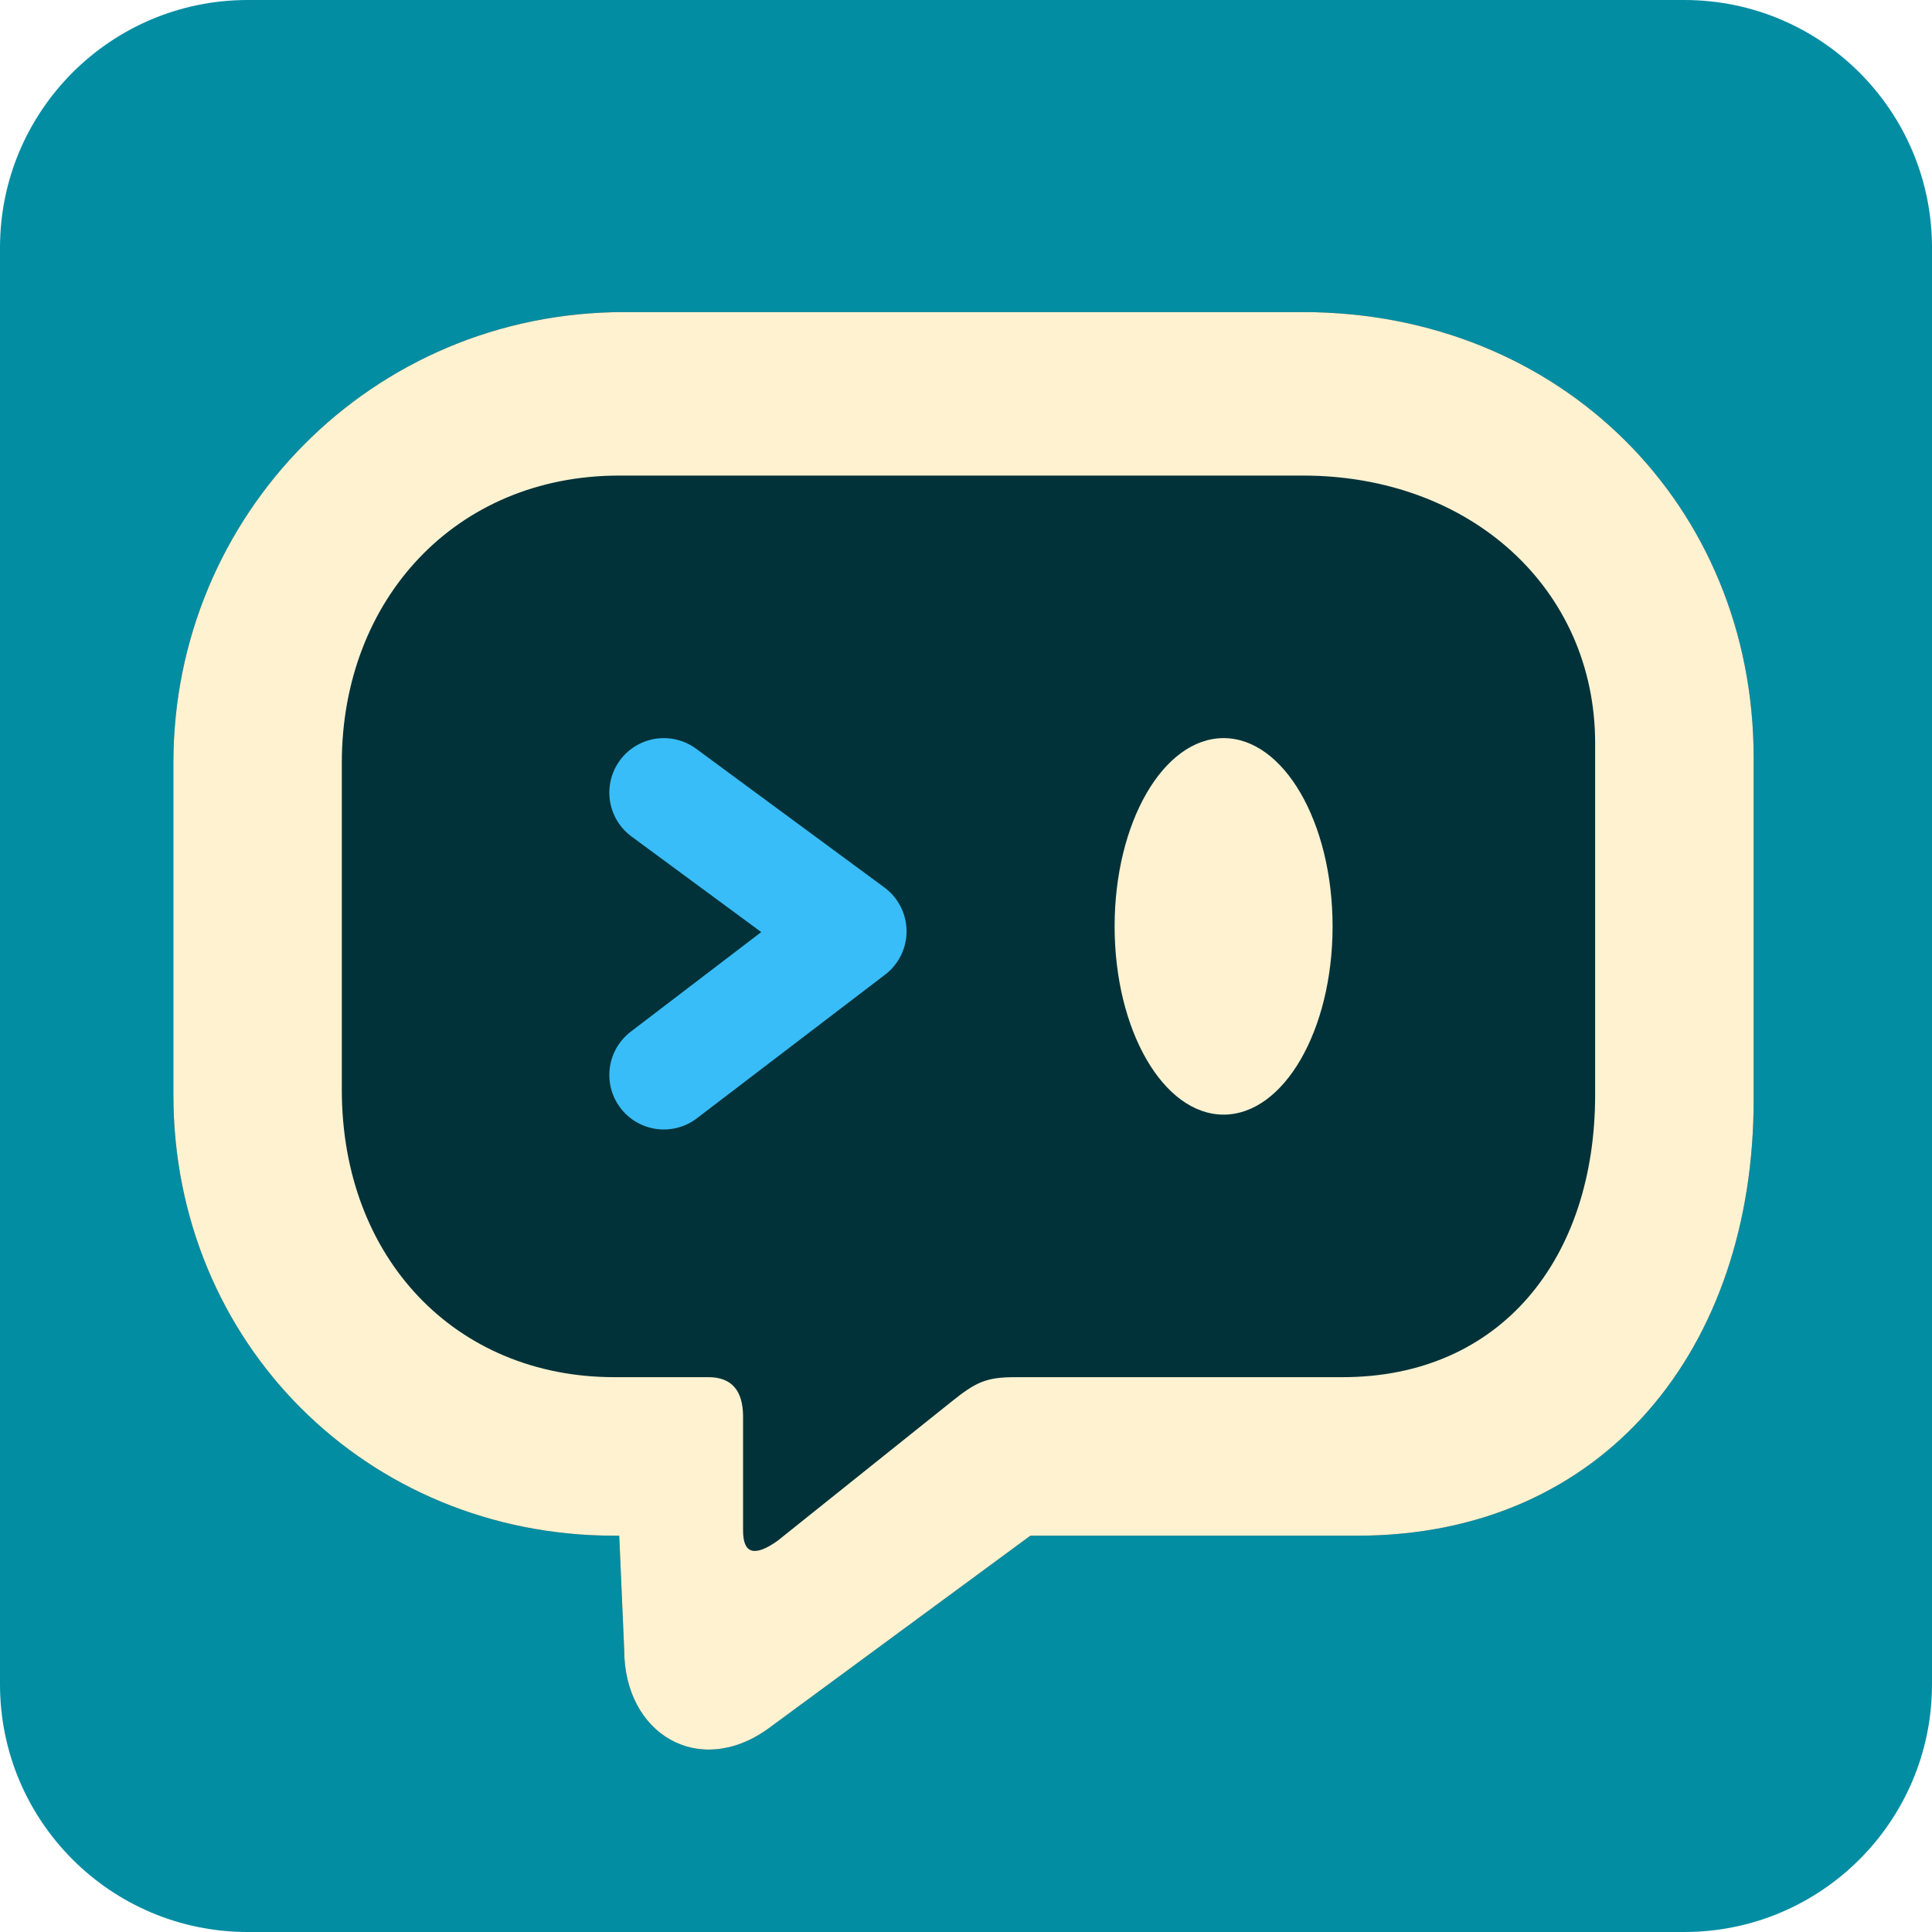
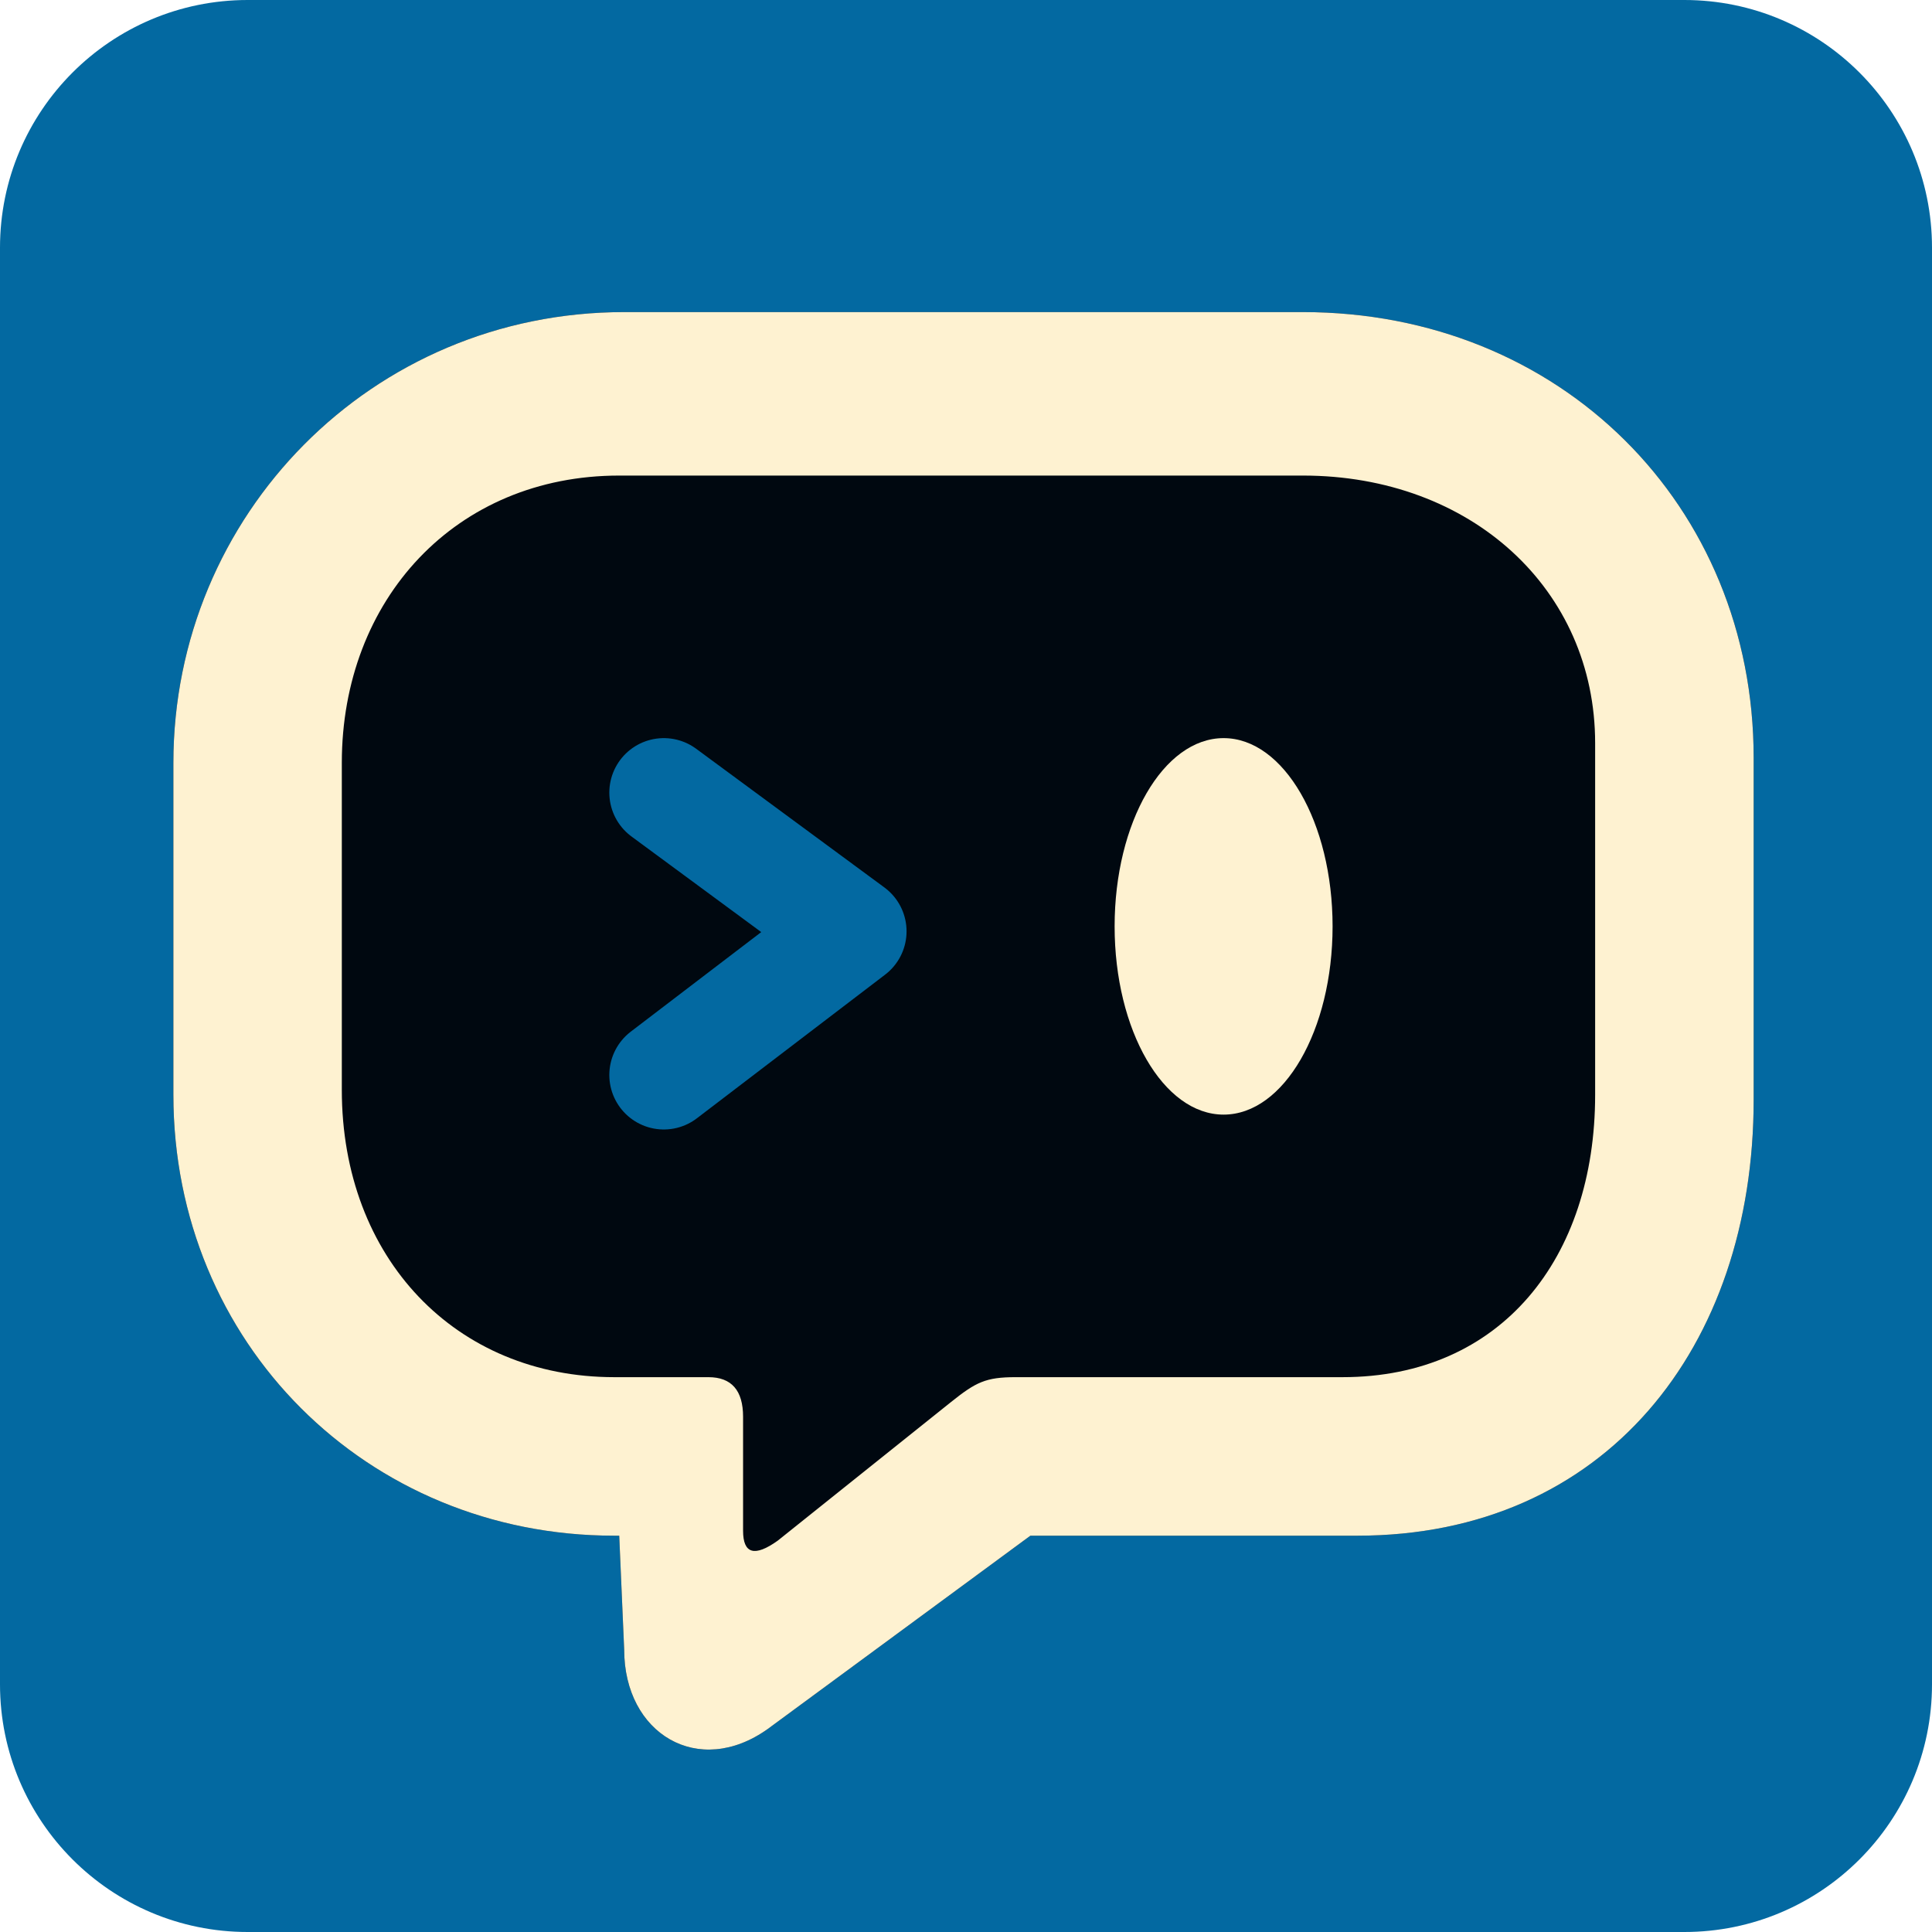
- <svg xmlns="http://www.w3.org/2000/svg" width="32" height="32" viewBox="0 0 390 390" role="img" aria-labelledby="shellboy-teal-32-title">
-   <rect id="shellboy-teal-32-tile" width="390" height="390" rx="50" fill="#028da3" />
-   <path id="shellboy-teal-32-face" d="M126 63 H263 C315 63 354 102 354 153 V222 C354 272 324 310 274 310 H208 L155 349 C141 359 126 350 126 333 L125 310 H124 C74 310 35 271 35 221 V154 C35 104 75 63 126 63 Z" fill="#023239" />
-   <path id="shellboy-teal-32-bubble" d="M126 63 H263 C315 63 354 102 354 153 V222 C354 272 324 310 274 310 H208 L155 349 C141 359 126 350 126 333 L125 310 H124 C74 310 35 271 35 221 V154 C35 104 75 63 126 63 Z M125 96 H263 C297 96 322 119 322 150 V221 C322 254 303 278 271 278 H205 C199 278 197 279 192 283 L157 311 Q150 316 150 309 V286 Q150 278 143 278 H124 C92 278 69 254 69 220 V154 C69 121 92 96 125 96 Z" fill="#FEF2D1" fill-rule="evenodd" />
-   <path id="shellboy-teal-32-wink" d="M134 160 L172 188 L134 217" fill="none" stroke="#38bdf8" stroke-width="22" stroke-linecap="round" stroke-linejoin="round" />
-   <ellipse id="shellboy-teal-32-eye" cx="247" cy="187" rx="22" ry="38" fill="#FEF2D1" />
+ <svg xmlns="http://www.w3.org/2000/svg" width="32" height="32" viewBox="0 0 390 390">
+   <rect width="390" height="390" rx="50" class="tile" fill="#0369a1" />
+   <path d="M126 63 H263 C315 63 354 102 354 153 V222 C354 272 324 310 274 310 H208 L155 349 C141 359 126 350 126 333 L125 310 H124 C74 310 35 271 35 221 V154 C35 104 75 63 126 63 Z" class="face" fill="#000810" />
+   <path d="M126 63 H263 C315 63 354 102 354 153 V222 C354 272 324 310 274 310 H208 L155 349 C141 359 126 350 126 333 L125 310 H124 C74 310 35 271 35 221 V154 C35 104 75 63 126 63 Z M125 96 H263 C297 96 322 119 322 150 V221 C322 254 303 278 271 278 H205 C199 278 197 279 192 283 L157 311 Q150 316 150 309 V286 Q150 278 143 278 H124 C92 278 69 254 69 220 V154 C69 121 92 96 125 96 Z" fill-rule="evenodd" class="bubble" fill="#FEF2D1" />
+   <path d="M134 160 L172 188 L134 217" stroke-width="22" stroke-linecap="round" stroke-linejoin="round" class="wink" fill="none" stroke="#0369a1" />
+   <ellipse cx="247" cy="187" rx="22" ry="38" class="eye" fill="#FEF2D1" />
</svg>
